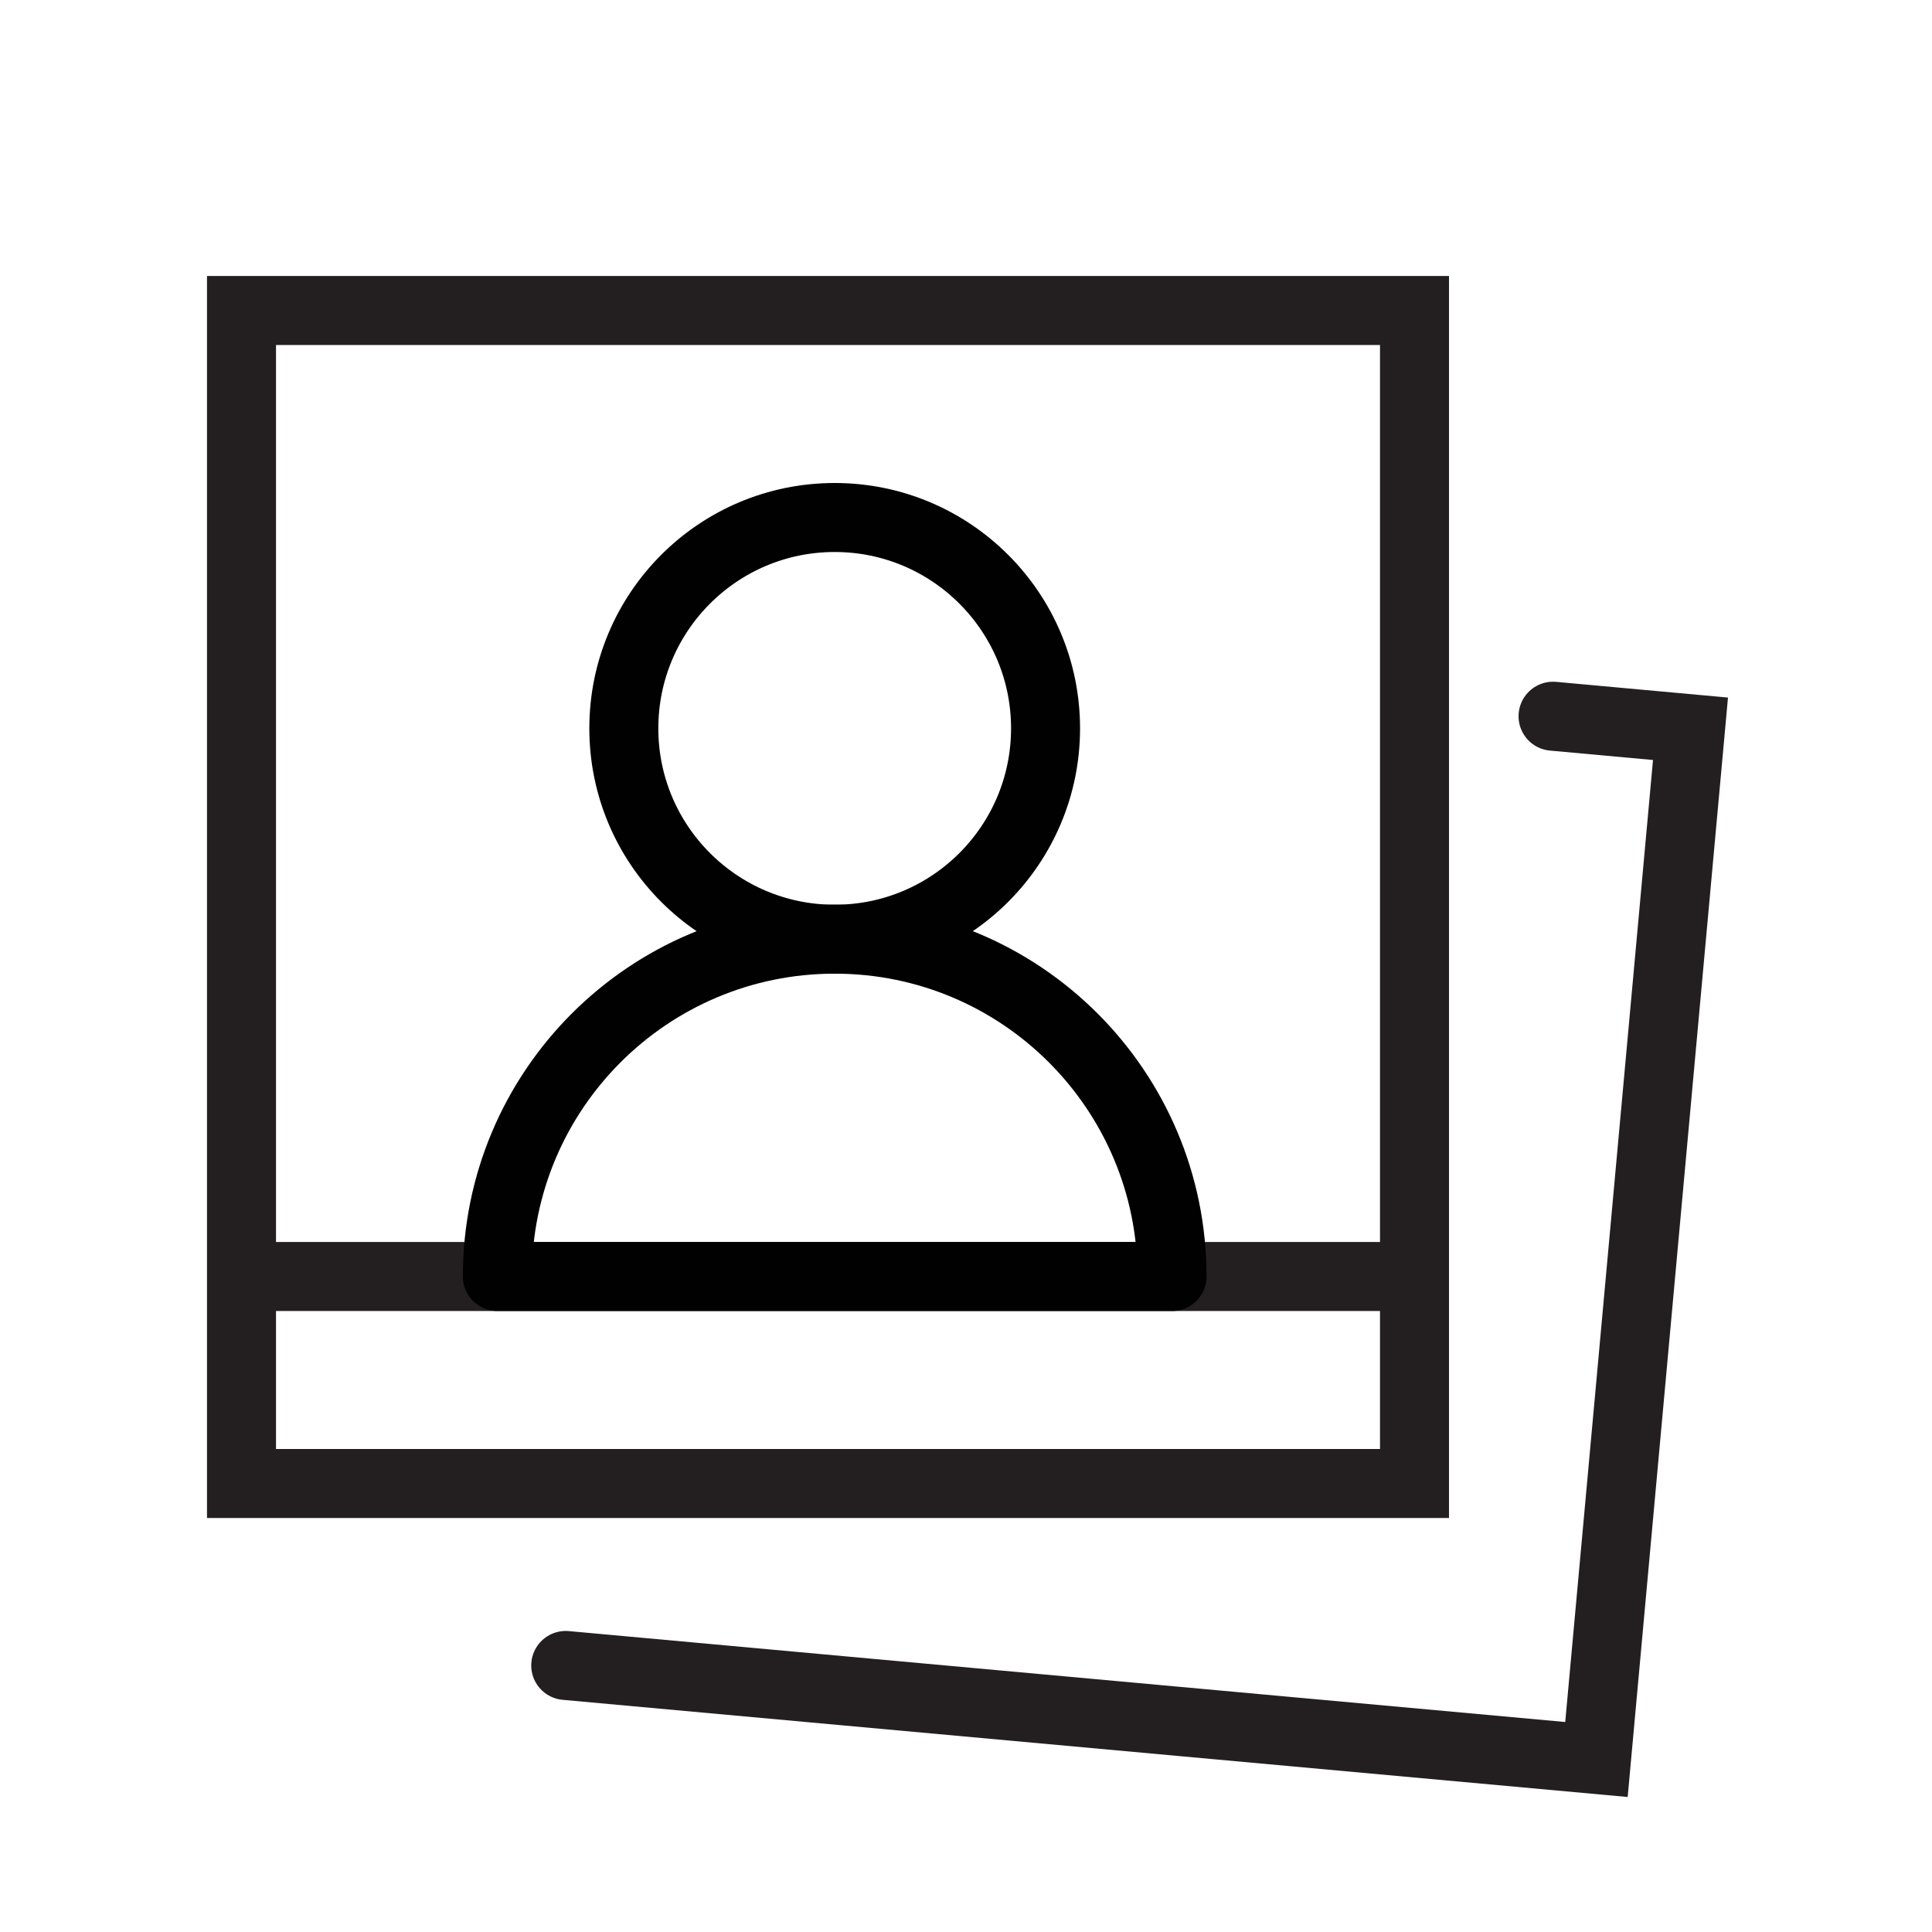
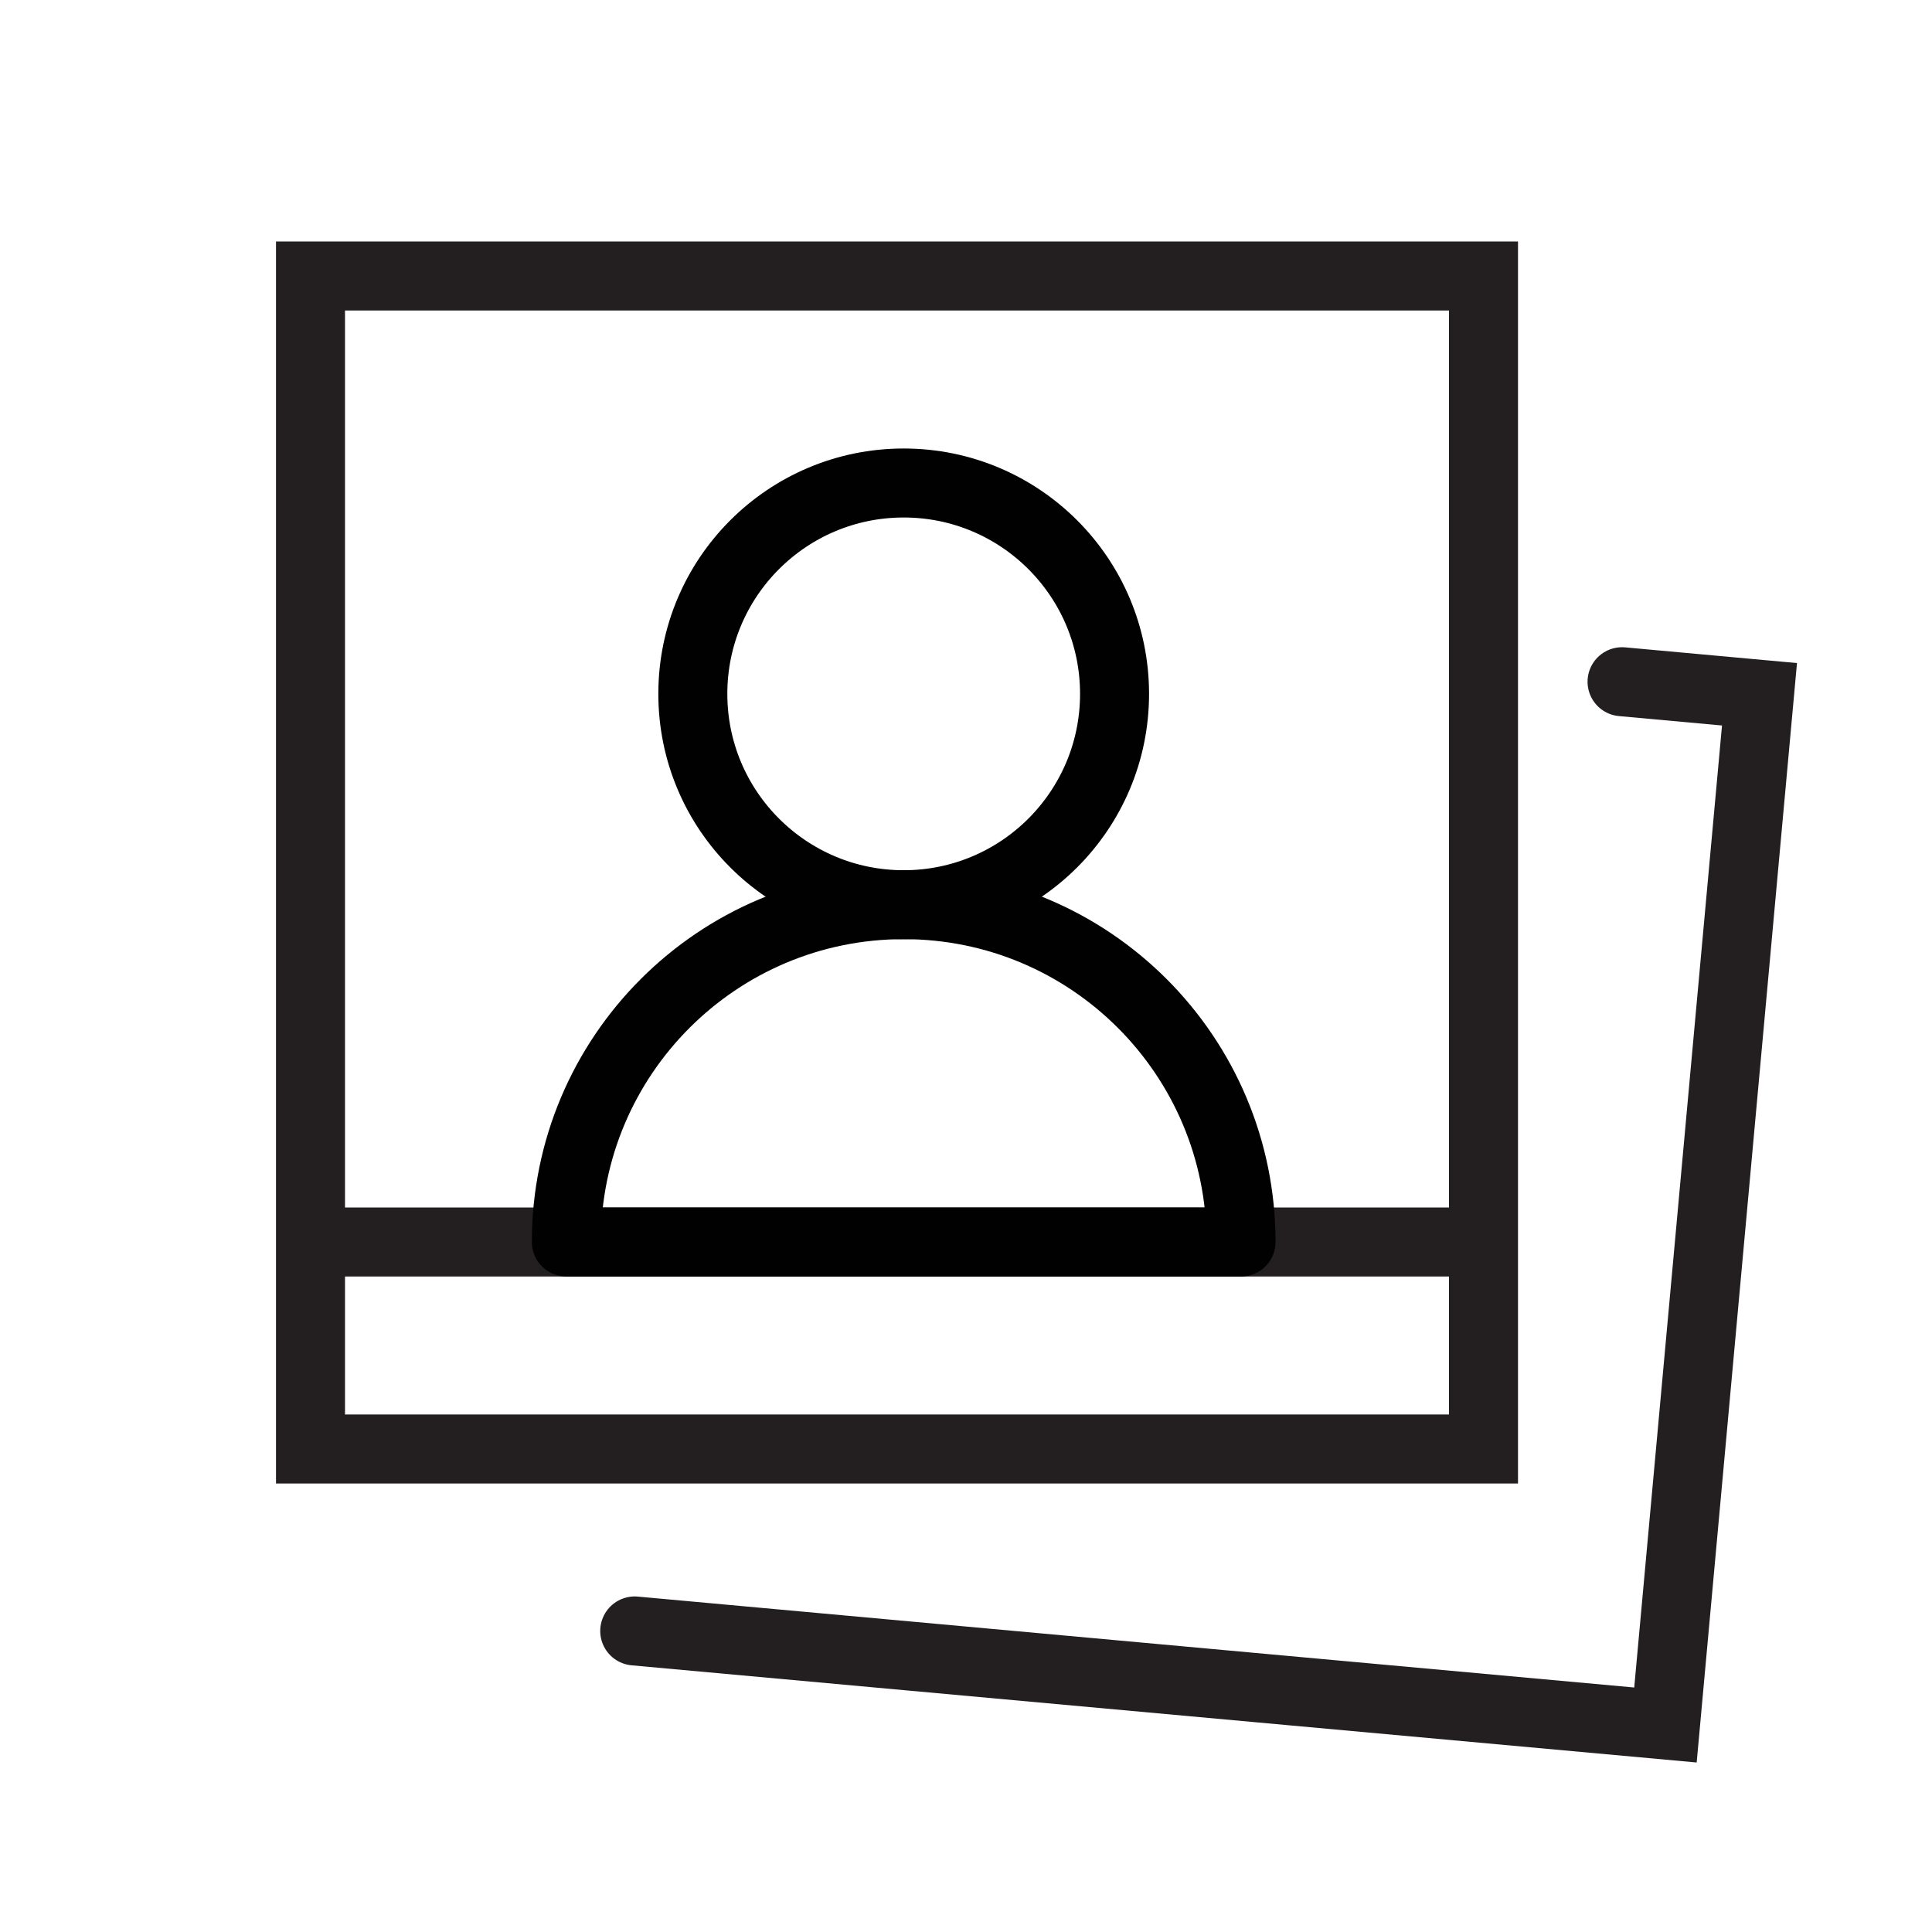
<svg xmlns="http://www.w3.org/2000/svg" version="1.1" id="Layer_1" x="0px" y="0px" width="28px" height="28px" viewBox="0 0 28 28" enable-background="new 0 0 28 28" xml:space="preserve">
  <g>
-     <rect x="3.5" y="4.5" fill="none" stroke="#231F20" stroke-miterlimit="10" width="17" height="17" />
-     <polyline fill="none" stroke="#231F20" stroke-linecap="round" stroke-miterlimit="10" points="22.508,10.38 24.5,10.562    23.137,25.5 8.199,24.137  " />
-     <line fill="none" stroke="#231F20" stroke-miterlimit="10" x1="3.5" y1="18.5" x2="20.5" y2="18.5" />
-     <circle fill="none" stroke="#010101" stroke-linecap="round" stroke-linejoin="round" stroke-miterlimit="10" cx="12.097" cy="10.556" r="3.056" />
-     <path fill="none" stroke="#010101" stroke-linecap="round" stroke-linejoin="round" stroke-miterlimit="10" d="M16.986,18.5H7.208   c0-2.7,2.188-4.889,4.89-4.889C14.798,13.611,16.986,15.8,16.986,18.5z" />
+     <rect x="4.5" y="4" fill="none" stroke="#231F20" stroke-miterlimit="10" width="17" height="17" />
+     <polyline fill="none" stroke="#231F20" stroke-linecap="round" stroke-miterlimit="10" points="23.508,9.88 25.5,10.062 24.137,25    9.199,23.637  " />
+     <line fill="none" stroke="#231F20" stroke-miterlimit="10" x1="4.5" y1="18" x2="21.5" y2="18" />
+     <circle fill="none" stroke="#010101" stroke-linecap="round" stroke-linejoin="round" stroke-miterlimit="10" cx="13.097" cy="10.056" r="3.056" />
+     <path fill="none" stroke="#010101" stroke-linecap="round" stroke-linejoin="round" stroke-miterlimit="10" d="M17.986,18H8.208   c0-2.7,2.188-4.889,4.89-4.889C15.798,13.111,17.986,15.3,17.986,18z" />
  </g>
</svg>
